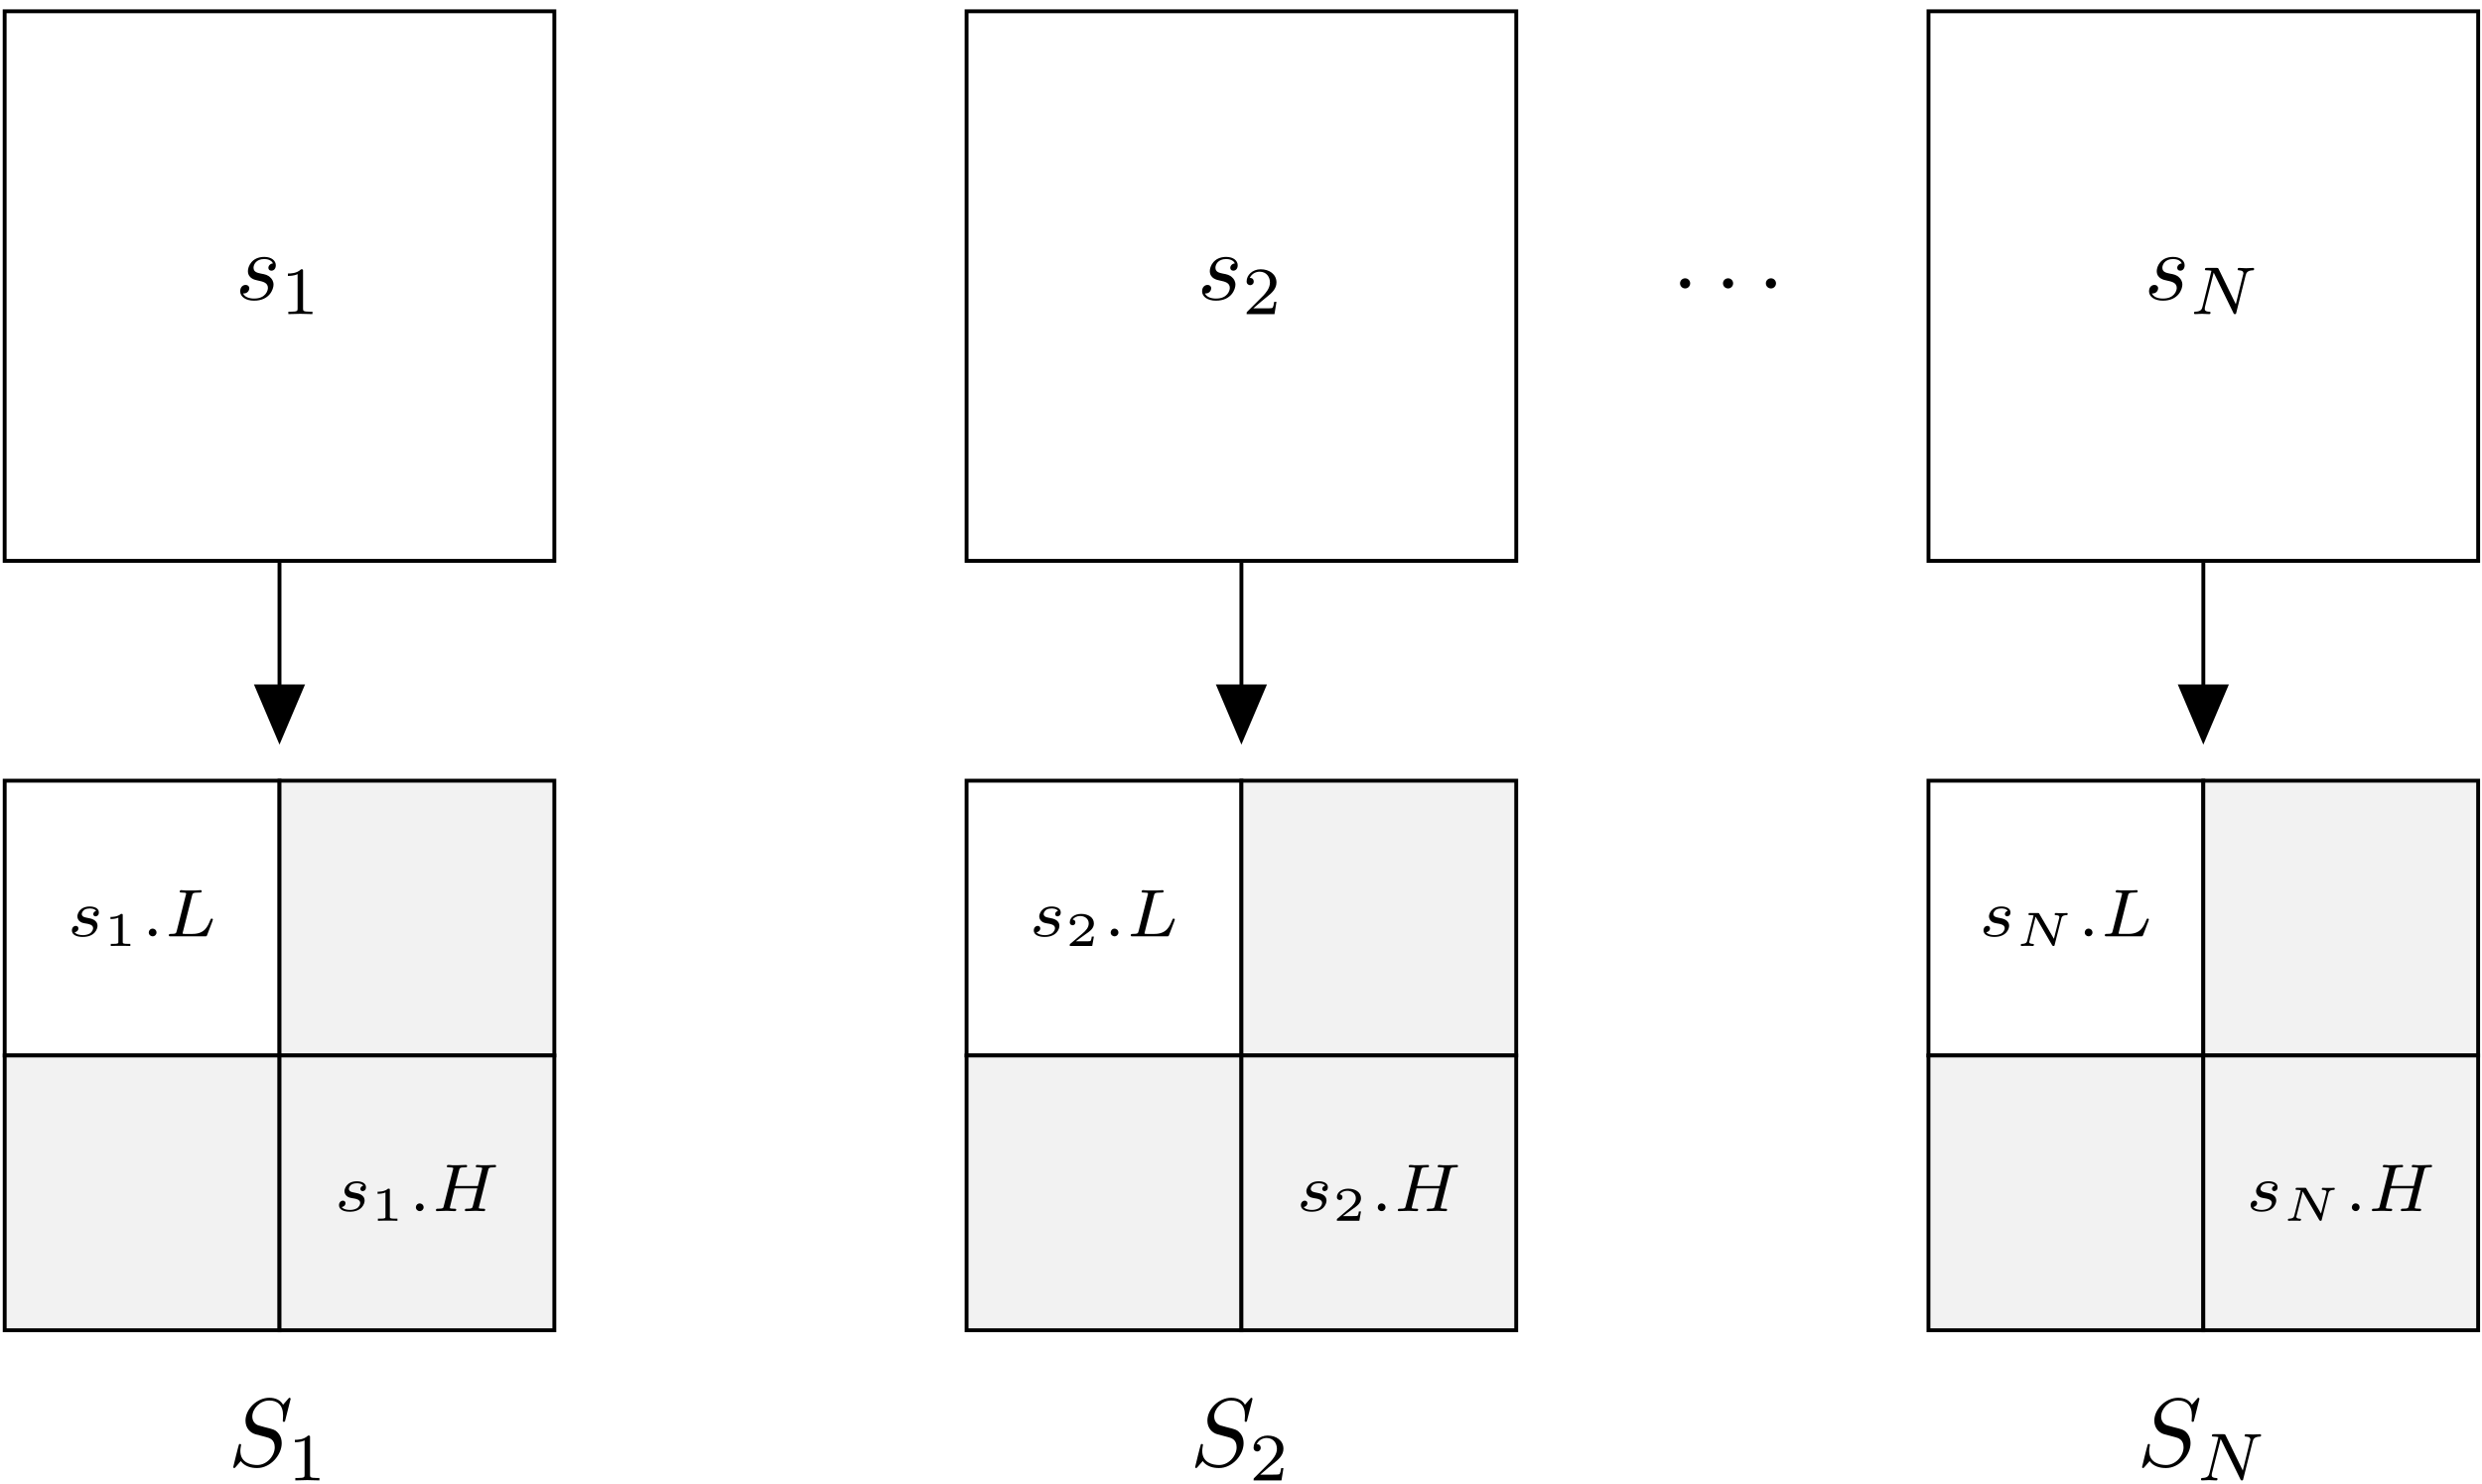
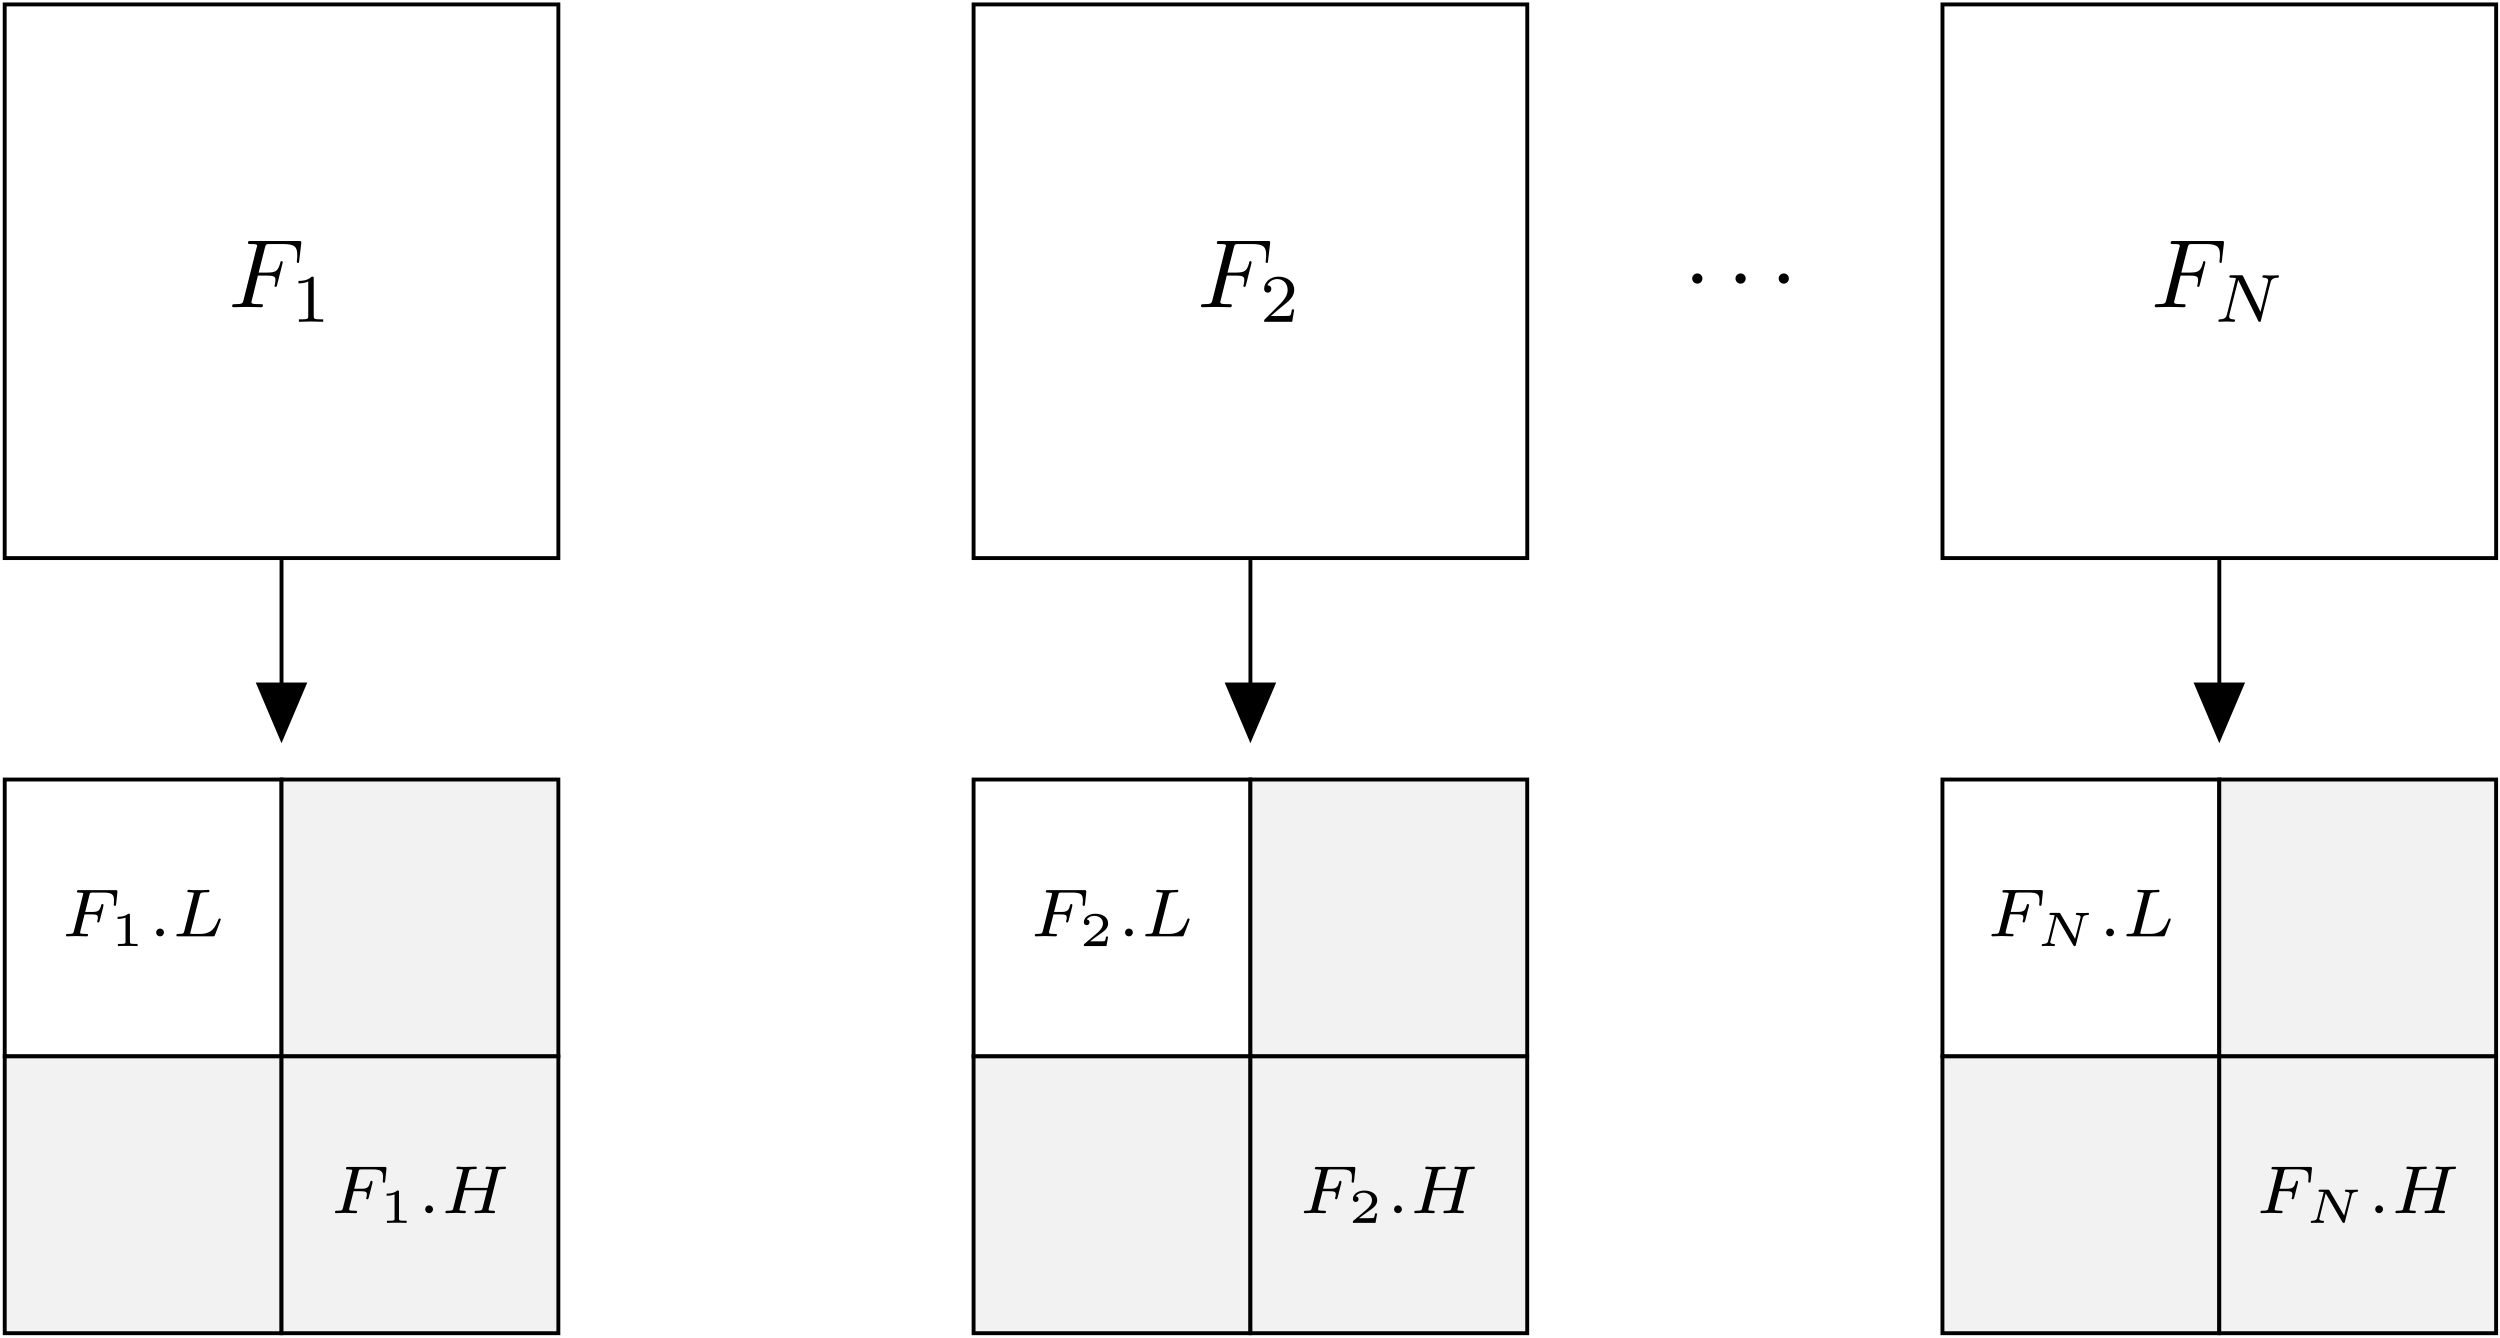
- <svg xmlns="http://www.w3.org/2000/svg" xmlns:xlink="http://www.w3.org/1999/xlink" width="256pt" height="153pt" viewBox="0 0 256 153" version="1.1">
+ <svg xmlns="http://www.w3.org/2000/svg" xmlns:xlink="http://www.w3.org/1999/xlink" width="256pt" height="137pt" viewBox="0 0 256 137" version="1.1">
  <defs>
    <g>
      <symbol overflow="visible" id="glyph0-0">
        <path style="stroke:none;" d="" />
      </symbol>
      <symbol overflow="visible" id="glyph0-1">
-         <path style="stroke:none;" d="M 3.891 -3.734 C 3.625 -3.719 3.422 -3.5 3.422 -3.281 C 3.422 -3.141 3.516 -2.984 3.734 -2.984 C 3.953 -2.984 4.188 -3.156 4.188 -3.547 C 4.188 -4 3.766 -4.406 3 -4.406 C 1.688 -4.406 1.312 -3.391 1.312 -2.953 C 1.312 -2.172 2.047 -2.031 2.344 -1.969 C 2.859 -1.859 3.375 -1.75 3.375 -1.203 C 3.375 -0.953 3.156 -0.109 1.953 -0.109 C 1.812 -0.109 1.047 -0.109 0.812 -0.641 C 1.203 -0.594 1.453 -0.891 1.453 -1.172 C 1.453 -1.391 1.281 -1.516 1.078 -1.516 C 0.812 -1.516 0.516 -1.312 0.516 -0.859 C 0.516 -0.297 1.094 0.109 1.938 0.109 C 3.562 0.109 3.953 -1.094 3.953 -1.547 C 3.953 -1.906 3.766 -2.156 3.641 -2.266 C 3.375 -2.547 3.078 -2.609 2.641 -2.688 C 2.281 -2.766 1.891 -2.844 1.891 -3.297 C 1.891 -3.578 2.125 -4.188 3 -4.188 C 3.25 -4.188 3.75 -4.109 3.891 -3.734 Z M 3.891 -3.734 " />
-       </symbol>
-       <symbol overflow="visible" id="glyph0-2">
-         <path style="stroke:none;" d="M 6.438 -6.922 C 6.438 -6.953 6.406 -7.031 6.312 -7.031 C 6.266 -7.031 6.266 -7.016 6.141 -6.875 L 5.656 -6.312 C 5.406 -6.781 4.891 -7.031 4.234 -7.031 C 2.969 -7.031 1.781 -5.875 1.781 -4.672 C 1.781 -3.875 2.297 -3.406 2.812 -3.266 L 3.875 -2.984 C 4.25 -2.891 4.797 -2.734 4.797 -1.922 C 4.797 -1.031 3.984 -0.094 3 -0.094 C 2.359 -0.094 1.25 -0.312 1.25 -1.547 C 1.25 -1.781 1.312 -2.031 1.312 -2.078 C 1.328 -2.125 1.328 -2.141 1.328 -2.156 C 1.328 -2.25 1.266 -2.266 1.219 -2.266 C 1.172 -2.266 1.141 -2.25 1.109 -2.219 C 1.078 -2.188 0.516 0.094 0.516 0.125 C 0.516 0.172 0.562 0.219 0.625 0.219 C 0.672 0.219 0.688 0.203 0.812 0.062 L 1.297 -0.5 C 1.719 0.078 2.406 0.219 2.984 0.219 C 4.344 0.219 5.516 -1.109 5.516 -2.344 C 5.516 -3.031 5.172 -3.375 5.031 -3.516 C 4.797 -3.734 4.641 -3.781 3.766 -4 C 3.531 -4.062 3.188 -4.172 3.094 -4.188 C 2.828 -4.281 2.484 -4.562 2.484 -5.094 C 2.484 -5.906 3.281 -6.75 4.234 -6.75 C 5.047 -6.75 5.656 -6.312 5.656 -5.203 C 5.656 -4.891 5.625 -4.703 5.625 -4.641 C 5.625 -4.641 5.625 -4.547 5.734 -4.547 C 5.844 -4.547 5.859 -4.578 5.891 -4.75 Z M 6.438 -6.922 " />
+         <path style="stroke:none;" d="M 3.016 -3.234 L 3.984 -3.234 C 4.734 -3.234 4.812 -3.078 4.812 -2.797 C 4.812 -2.719 4.812 -2.609 4.75 -2.297 C 4.719 -2.25 4.719 -2.219 4.719 -2.188 C 4.719 -2.109 4.781 -2.078 4.828 -2.078 C 4.938 -2.078 4.938 -2.109 4.984 -2.281 L 5.531 -4.453 C 5.562 -4.562 5.562 -4.578 5.562 -4.609 C 5.562 -4.625 5.547 -4.719 5.438 -4.719 C 5.344 -4.719 5.328 -4.672 5.297 -4.5 C 5.078 -3.734 4.859 -3.547 4 -3.547 L 3.094 -3.547 L 3.734 -6.078 C 3.828 -6.438 3.844 -6.469 4.281 -6.469 L 5.594 -6.469 C 6.812 -6.469 7.047 -6.141 7.047 -5.375 C 7.047 -5.141 7.047 -5.109 7.016 -4.828 C 7 -4.703 7 -4.688 7 -4.656 C 7 -4.609 7.031 -4.531 7.125 -4.531 C 7.234 -4.531 7.234 -4.594 7.25 -4.781 L 7.453 -6.516 C 7.484 -6.781 7.438 -6.781 7.188 -6.781 L 2.297 -6.781 C 2.109 -6.781 2 -6.781 2 -6.578 C 2 -6.469 2.094 -6.469 2.281 -6.469 C 2.656 -6.469 2.938 -6.469 2.938 -6.297 C 2.938 -6.25 2.938 -6.234 2.875 -6.047 L 1.562 -0.781 C 1.469 -0.391 1.453 -0.312 0.656 -0.312 C 0.484 -0.312 0.375 -0.312 0.375 -0.125 C 0.375 0 0.5 0 0.531 0 C 0.812 0 1.562 -0.031 1.844 -0.031 C 2.172 -0.031 3 0 3.328 0 C 3.422 0 3.531 0 3.531 -0.188 C 3.531 -0.266 3.484 -0.297 3.484 -0.297 C 3.453 -0.312 3.422 -0.312 3.203 -0.312 C 2.984 -0.312 2.938 -0.312 2.688 -0.328 C 2.391 -0.359 2.359 -0.406 2.359 -0.531 C 2.359 -0.547 2.359 -0.609 2.406 -0.75 Z M 3.016 -3.234 " />
      </symbol>
      <symbol overflow="visible" id="glyph1-0">
        <path style="stroke:none;" d="" />
      </symbol>
      <symbol overflow="visible" id="glyph1-1">
        <path style="stroke:none;" d="M 2.328 -4.438 C 2.328 -4.625 2.328 -4.625 2.125 -4.625 C 1.672 -4.188 1.047 -4.188 0.766 -4.188 L 0.766 -3.938 C 0.922 -3.938 1.391 -3.938 1.766 -4.125 L 1.766 -0.578 C 1.766 -0.344 1.766 -0.25 1.078 -0.25 L 0.812 -0.25 L 0.812 0 C 0.938 0 1.797 -0.031 2.047 -0.031 C 2.266 -0.031 3.141 0 3.297 0 L 3.297 -0.25 L 3.031 -0.25 C 2.328 -0.25 2.328 -0.344 2.328 -0.578 Z M 2.328 -4.438 " />
      </symbol>
      <symbol overflow="visible" id="glyph1-2">
        <path style="stroke:none;" d="M 3.516 -1.266 L 3.281 -1.266 C 3.266 -1.109 3.188 -0.703 3.094 -0.641 C 3.047 -0.594 2.516 -0.594 2.406 -0.594 L 1.125 -0.594 C 1.859 -1.234 2.109 -1.438 2.516 -1.766 C 3.031 -2.172 3.516 -2.609 3.516 -3.266 C 3.516 -4.109 2.781 -4.625 1.891 -4.625 C 1.031 -4.625 0.438 -4.016 0.438 -3.375 C 0.438 -3.031 0.734 -2.984 0.812 -2.984 C 0.969 -2.984 1.172 -3.109 1.172 -3.359 C 1.172 -3.484 1.125 -3.734 0.766 -3.734 C 0.984 -4.219 1.453 -4.375 1.781 -4.375 C 2.484 -4.375 2.844 -3.828 2.844 -3.266 C 2.844 -2.656 2.406 -2.188 2.188 -1.938 L 0.516 -0.266 C 0.438 -0.203 0.438 -0.188 0.438 0 L 3.312 0 Z M 3.516 -1.266 " />
      </symbol>
      <symbol overflow="visible" id="glyph2-0">
        <path style="stroke:none;" d="" />
      </symbol>
      <symbol overflow="visible" id="glyph2-1">
        <path style="stroke:none;" d="M 1.906 -2.5 C 1.906 -2.781 1.672 -3.016 1.391 -3.016 C 1.094 -3.016 0.859 -2.781 0.859 -2.5 C 0.859 -2.203 1.094 -1.969 1.391 -1.969 C 1.672 -1.969 1.906 -2.203 1.906 -2.5 Z M 1.906 -2.5 " />
      </symbol>
      <symbol overflow="visible" id="glyph3-0">
        <path style="stroke:none;" d="" />
      </symbol>
      <symbol overflow="visible" id="glyph3-1">
        <path style="stroke:none;" d="M 5.812 -4 C 5.875 -4.266 6 -4.5 6.547 -4.516 C 6.578 -4.516 6.688 -4.516 6.688 -4.656 C 6.688 -4.703 6.656 -4.766 6.578 -4.766 C 6.359 -4.766 6.094 -4.734 5.859 -4.734 C 5.688 -4.734 5.297 -4.766 5.125 -4.766 C 5.094 -4.766 4.984 -4.766 4.984 -4.609 C 4.984 -4.516 5.078 -4.516 5.141 -4.516 C 5.469 -4.5 5.578 -4.391 5.578 -4.219 C 5.578 -4.172 5.578 -4.125 5.547 -4.062 L 4.797 -1.016 L 3.031 -4.641 C 2.969 -4.766 2.953 -4.766 2.781 -4.766 L 1.828 -4.766 C 1.703 -4.766 1.609 -4.766 1.609 -4.609 C 1.609 -4.516 1.688 -4.516 1.844 -4.516 C 1.984 -4.516 2.141 -4.5 2.281 -4.469 L 1.359 -0.75 C 1.297 -0.484 1.172 -0.266 0.625 -0.25 C 0.578 -0.25 0.484 -0.25 0.484 -0.109 C 0.484 -0.031 0.531 0 0.578 0 C 0.812 0 1.078 -0.031 1.312 -0.031 C 1.484 -0.031 1.875 0 2.047 0 C 2.125 0 2.188 -0.031 2.188 -0.141 C 2.188 -0.25 2.109 -0.25 2.031 -0.25 C 1.594 -0.266 1.594 -0.453 1.594 -0.547 C 1.594 -0.578 1.594 -0.609 1.609 -0.719 L 2.516 -4.281 L 4.547 -0.125 C 4.594 0 4.625 0 4.703 0 C 4.812 0 4.812 -0.016 4.844 -0.141 Z M 5.812 -4 " />
      </symbol>
      <symbol overflow="visible" id="glyph3-2">
-         <path style="stroke:none;" d="M 3 -2.625 C 2.828 -2.578 2.703 -2.438 2.703 -2.297 C 2.703 -2.125 2.844 -2.062 2.938 -2.062 C 3.016 -2.062 3.281 -2.109 3.281 -2.469 C 3.281 -2.922 2.781 -3.078 2.344 -3.078 C 1.266 -3.078 1.062 -2.266 1.062 -2.062 C 1.062 -1.797 1.219 -1.625 1.312 -1.547 C 1.484 -1.406 1.609 -1.375 2.094 -1.297 C 2.25 -1.266 2.688 -1.188 2.688 -0.844 C 2.688 -0.719 2.609 -0.453 2.328 -0.281 C 2.047 -0.125 1.703 -0.125 1.625 -0.125 C 1.344 -0.125 0.953 -0.188 0.781 -0.422 C 1.016 -0.453 1.172 -0.625 1.172 -0.812 C 1.172 -0.984 1.047 -1.078 0.906 -1.078 C 0.703 -1.078 0.5 -0.906 0.5 -0.609 C 0.5 -0.188 0.938 0.062 1.609 0.062 C 2.906 0.062 3.141 -0.812 3.141 -1.078 C 3.141 -1.719 2.438 -1.844 2.172 -1.891 C 2.109 -1.906 1.938 -1.938 1.891 -1.953 C 1.641 -2 1.516 -2.141 1.516 -2.297 C 1.516 -2.453 1.641 -2.641 1.797 -2.75 C 1.984 -2.859 2.219 -2.875 2.344 -2.875 C 2.484 -2.875 2.844 -2.859 3 -2.625 Z M 3 -2.625 " />
+         <path style="stroke:none;" d="M 2.391 -2.25 L 3.125 -2.25 C 3.656 -2.25 3.75 -2.156 3.75 -1.938 C 3.75 -1.828 3.75 -1.812 3.703 -1.609 C 3.688 -1.578 3.672 -1.547 3.672 -1.531 C 3.672 -1.469 3.734 -1.422 3.797 -1.422 C 3.891 -1.422 3.891 -1.469 3.938 -1.594 L 4.312 -3.062 C 4.312 -3.094 4.328 -3.188 4.328 -3.203 C 4.328 -3.281 4.281 -3.312 4.219 -3.312 C 4.125 -3.312 4.109 -3.266 4.078 -3.141 C 3.938 -2.594 3.734 -2.5 3.141 -2.5 L 2.453 -2.5 L 2.891 -4.25 C 2.938 -4.453 2.953 -4.484 3.234 -4.484 L 4.312 -4.484 C 5.234 -4.484 5.406 -4.266 5.406 -3.672 C 5.406 -3.453 5.375 -3.297 5.375 -3.25 C 5.375 -3.188 5.406 -3.125 5.5 -3.125 C 5.609 -3.125 5.609 -3.188 5.625 -3.312 L 5.75 -4.516 C 5.766 -4.734 5.719 -4.734 5.547 -4.734 L 1.828 -4.734 C 1.688 -4.734 1.609 -4.734 1.609 -4.578 C 1.609 -4.484 1.688 -4.484 1.828 -4.484 C 1.828 -4.484 1.969 -4.484 2.094 -4.469 C 2.234 -4.453 2.25 -4.438 2.25 -4.375 C 2.25 -4.328 2.234 -4.25 2.219 -4.219 L 1.312 -0.578 C 1.234 -0.297 1.234 -0.25 0.688 -0.25 C 0.578 -0.25 0.484 -0.25 0.484 -0.109 C 0.484 -0.031 0.531 0 0.594 0 C 0.797 0 1.312 -0.031 1.516 -0.031 L 2.047 -0.016 C 2.234 -0.016 2.422 0 2.594 0 C 2.641 0 2.75 0 2.75 -0.156 C 2.75 -0.25 2.672 -0.25 2.516 -0.25 C 2.5 -0.25 2.328 -0.25 2.141 -0.266 C 2 -0.281 1.938 -0.281 1.938 -0.391 C 1.938 -0.406 1.938 -0.438 1.953 -0.516 Z M 2.391 -2.25 " />
      </symbol>
      <symbol overflow="visible" id="glyph3-3">
        <path style="stroke:none;" d="M 1.578 -0.391 C 1.578 -0.641 1.375 -0.797 1.188 -0.797 C 0.953 -0.797 0.781 -0.609 0.781 -0.406 C 0.781 -0.156 0.984 0 1.172 0 C 1.406 0 1.578 -0.188 1.578 -0.391 Z M 1.578 -0.391 " />
      </symbol>
      <symbol overflow="visible" id="glyph3-4">
        <path style="stroke:none;" d="M 2.875 -4.188 C 2.938 -4.438 2.953 -4.516 3.594 -4.516 C 3.812 -4.516 3.875 -4.516 3.875 -4.656 C 3.875 -4.672 3.875 -4.766 3.766 -4.766 C 3.609 -4.766 3.422 -4.75 3.25 -4.734 C 3.078 -4.734 2.859 -4.734 2.688 -4.734 C 2.547 -4.734 2.359 -4.734 2.203 -4.734 C 2.062 -4.734 1.891 -4.766 1.75 -4.766 C 1.719 -4.766 1.609 -4.766 1.609 -4.609 C 1.609 -4.516 1.688 -4.516 1.828 -4.516 C 1.844 -4.516 1.969 -4.516 2.094 -4.5 C 2.25 -4.484 2.266 -4.469 2.266 -4.391 C 2.266 -4.391 2.266 -4.344 2.234 -4.25 L 1.297 -0.547 C 1.234 -0.312 1.219 -0.25 0.688 -0.25 C 0.578 -0.25 0.484 -0.25 0.484 -0.109 C 0.484 0 0.562 0 0.688 0 L 4.188 0 C 4.375 0 4.375 0 4.438 -0.141 C 4.5 -0.328 5.031 -1.672 5.031 -1.734 C 5.031 -1.75 5.016 -1.828 4.906 -1.828 C 4.828 -1.828 4.812 -1.797 4.766 -1.688 C 4.5 -1.031 4.188 -0.25 2.922 -0.25 L 2.125 -0.25 C 1.922 -0.25 1.906 -0.266 1.906 -0.328 C 1.906 -0.328 1.906 -0.359 1.938 -0.469 Z M 2.875 -4.188 " />
      </symbol>
      <symbol overflow="visible" id="glyph3-5">
        <path style="stroke:none;" d="M 5.859 -4.188 C 5.922 -4.453 5.938 -4.516 6.453 -4.516 C 6.609 -4.516 6.688 -4.516 6.688 -4.656 C 6.688 -4.688 6.672 -4.766 6.578 -4.766 C 6.375 -4.766 5.875 -4.734 5.672 -4.734 C 5.547 -4.734 5.297 -4.734 5.188 -4.734 C 5.047 -4.75 4.875 -4.766 4.75 -4.766 C 4.703 -4.766 4.594 -4.766 4.594 -4.609 C 4.594 -4.516 4.688 -4.516 4.828 -4.516 C 4.828 -4.516 4.969 -4.516 5.094 -4.5 C 5.234 -4.484 5.25 -4.469 5.25 -4.391 C 5.25 -4.391 5.25 -4.344 5.219 -4.25 L 4.812 -2.594 L 2.469 -2.594 L 2.875 -4.219 C 2.938 -4.453 2.953 -4.516 3.484 -4.516 C 3.609 -4.516 3.703 -4.516 3.703 -4.656 C 3.703 -4.688 3.672 -4.766 3.594 -4.766 C 3.391 -4.766 2.875 -4.734 2.672 -4.734 C 2.562 -4.734 2.312 -4.734 2.188 -4.734 C 2.062 -4.75 1.891 -4.766 1.75 -4.766 C 1.719 -4.766 1.609 -4.766 1.609 -4.609 C 1.609 -4.516 1.688 -4.516 1.828 -4.516 C 1.844 -4.516 1.969 -4.516 2.094 -4.5 C 2.25 -4.484 2.266 -4.469 2.266 -4.391 C 2.266 -4.391 2.266 -4.344 2.234 -4.25 L 1.297 -0.547 C 1.25 -0.312 1.234 -0.25 0.688 -0.25 C 0.578 -0.25 0.484 -0.25 0.484 -0.109 C 0.484 -0.031 0.531 0 0.594 0 C 0.797 0 1.297 -0.031 1.5 -0.031 C 1.609 -0.031 1.859 -0.031 1.984 -0.016 C 2.125 -0.016 2.297 0 2.422 0 C 2.453 0 2.578 0 2.578 -0.141 C 2.578 -0.25 2.5 -0.25 2.344 -0.25 C 2.234 -0.25 2.203 -0.25 2.078 -0.266 C 1.922 -0.281 1.922 -0.297 1.922 -0.375 C 1.922 -0.375 1.922 -0.422 1.953 -0.516 L 2.406 -2.344 L 4.75 -2.344 L 4.297 -0.547 C 4.234 -0.312 4.219 -0.25 3.672 -0.25 C 3.562 -0.25 3.469 -0.25 3.469 -0.109 C 3.469 -0.031 3.516 0 3.578 0 C 3.781 0 4.281 -0.031 4.484 -0.031 C 4.609 -0.031 4.844 -0.031 4.969 -0.016 C 5.109 -0.016 5.281 0 5.422 0 C 5.453 0 5.562 0 5.562 -0.141 C 5.562 -0.25 5.484 -0.25 5.328 -0.25 C 5.219 -0.25 5.188 -0.25 5.062 -0.266 C 4.906 -0.281 4.906 -0.297 4.906 -0.375 C 4.906 -0.406 4.938 -0.484 4.938 -0.516 Z M 5.859 -4.188 " />
      </symbol>
      <symbol overflow="visible" id="glyph4-0">
        <path style="stroke:none;" d="" />
      </symbol>
      <symbol overflow="visible" id="glyph4-1">
        <path style="stroke:none;" d="M 1.984 -3.172 C 1.984 -3.312 1.969 -3.312 1.797 -3.312 C 1.453 -3 0.891 -3 0.797 -3 L 0.719 -3 L 0.719 -2.781 L 0.797 -2.781 C 0.906 -2.781 1.234 -2.797 1.531 -2.922 L 1.531 -0.422 C 1.531 -0.281 1.531 -0.219 1 -0.219 L 0.75 -0.219 L 0.75 0 C 1.016 -0.016 1.469 -0.016 1.75 -0.016 C 2.047 -0.016 2.484 -0.016 2.766 0 L 2.766 -0.219 L 2.516 -0.219 C 1.984 -0.219 1.984 -0.281 1.984 -0.422 Z M 1.984 -3.172 " />
      </symbol>
      <symbol overflow="visible" id="glyph4-2">
        <path style="stroke:none;" d="M 2.938 -0.969 L 2.719 -0.969 C 2.719 -0.875 2.656 -0.562 2.578 -0.516 C 2.547 -0.484 2.125 -0.484 2.047 -0.484 L 1.078 -0.484 C 1.406 -0.719 1.766 -1 2.062 -1.203 C 2.516 -1.516 2.938 -1.797 2.938 -2.328 C 2.938 -2.969 2.328 -3.312 1.625 -3.312 C 0.953 -3.312 0.453 -2.938 0.453 -2.438 C 0.453 -2.188 0.672 -2.141 0.75 -2.141 C 0.875 -2.141 1.031 -2.234 1.031 -2.438 C 1.031 -2.609 0.906 -2.719 0.75 -2.719 C 0.891 -2.953 1.188 -3.094 1.516 -3.094 C 2 -3.094 2.406 -2.812 2.406 -2.328 C 2.406 -1.906 2.109 -1.578 1.734 -1.266 L 0.516 -0.234 C 0.469 -0.188 0.453 -0.188 0.453 -0.156 L 0.453 0 L 2.766 0 Z M 2.938 -0.969 " />
      </symbol>
      <symbol overflow="visible" id="glyph5-0">
        <path style="stroke:none;" d="" />
      </symbol>
      <symbol overflow="visible" id="glyph5-1">
        <path style="stroke:none;" d="M 4.766 -2.844 C 4.797 -2.969 4.844 -3.172 5.297 -3.188 C 5.344 -3.188 5.422 -3.188 5.422 -3.312 C 5.422 -3.344 5.406 -3.406 5.344 -3.406 C 5.25 -3.406 5.156 -3.391 5.062 -3.391 C 4.969 -3.391 4.875 -3.391 4.781 -3.391 C 4.688 -3.391 4.578 -3.391 4.484 -3.391 C 4.391 -3.391 4.297 -3.406 4.203 -3.406 C 4.172 -3.406 4.078 -3.406 4.078 -3.266 C 4.078 -3.188 4.156 -3.188 4.203 -3.188 C 4.531 -3.172 4.562 -3.078 4.562 -2.984 C 4.562 -2.953 4.547 -2.922 4.547 -2.891 L 4 -0.75 L 2.5 -3.312 C 2.453 -3.406 2.453 -3.406 2.328 -3.406 L 1.562 -3.406 C 1.453 -3.406 1.375 -3.406 1.375 -3.266 C 1.375 -3.188 1.453 -3.188 1.562 -3.188 C 1.578 -3.188 1.781 -3.188 1.906 -3.156 L 1.25 -0.562 C 1.219 -0.422 1.172 -0.234 0.703 -0.219 C 0.672 -0.219 0.578 -0.219 0.578 -0.078 C 0.578 -0.047 0.625 0 0.672 0 C 0.75 0 0.859 -0.016 0.953 -0.016 C 1.047 -0.016 1.141 -0.016 1.234 -0.016 C 1.328 -0.016 1.438 -0.016 1.531 -0.016 C 1.625 -0.016 1.719 0 1.812 0 C 1.875 0 1.938 -0.031 1.938 -0.141 C 1.938 -0.219 1.859 -0.219 1.797 -0.219 C 1.562 -0.234 1.453 -0.297 1.453 -0.406 C 1.453 -0.453 1.469 -0.484 1.484 -0.531 L 2.109 -3.031 L 3.812 -0.094 C 3.875 0 3.891 0 3.953 0 C 4.047 0 4.062 -0.031 4.078 -0.125 Z M 4.766 -2.844 " />
      </symbol>
    </g>
  </defs>
  <g id="surface1">
-     <path style="fill:none;stroke-width:0.399;stroke-linecap:butt;stroke-linejoin:miter;stroke:rgb(0%,0%,0%);stroke-opacity:1;stroke-miterlimit:10;" d="M -28.349 -28.348 L 28.347 -28.348 L 28.347 28.347 L -28.349 28.347 Z M -28.349 -28.348 " transform="matrix(1,0,0,-1,28.829,29.511)" />
+     <path style="fill:none;stroke-width:0.399;stroke-linecap:butt;stroke-linejoin:miter;stroke:rgb(0%,0%,0%);stroke-opacity:1;stroke-miterlimit:10;" d="M -28.349 -28.347 L 28.347 -28.347 L 28.347 28.348 L -28.349 28.348 Z M -28.349 -28.347 " transform="matrix(1,0,0,-1,28.829,28.801)" />
    <g style="fill:rgb(0%,0%,0%);fill-opacity:1;">
-       <use xlink:href="#glyph0-1" x="24.259" y="30.908" />
+       <use xlink:href="#glyph0-1" x="23.391" y="31.458" />
    </g>
    <g style="fill:rgb(0%,0%,0%);fill-opacity:1;">
-       <use xlink:href="#glyph1-1" x="28.929" y="32.403" />
+       <use xlink:href="#glyph1-1" x="29.797" y="32.952" />
    </g>
-     <path style="fill:none;stroke-width:0.399;stroke-linecap:butt;stroke-linejoin:miter;stroke:rgb(0%,0%,0%);stroke-opacity:1;stroke-miterlimit:10;" d="M 70.866 -28.348 L 127.562 -28.348 L 127.562 28.347 L 70.866 28.347 Z M 70.866 -28.348 " transform="matrix(1,0,0,-1,28.829,29.511)" />
+     <path style="fill:none;stroke-width:0.399;stroke-linecap:butt;stroke-linejoin:miter;stroke:rgb(0%,0%,0%);stroke-opacity:1;stroke-miterlimit:10;" d="M 70.866 -28.347 L 127.562 -28.347 L 127.562 28.348 L 70.866 28.348 Z M 70.866 -28.347 " transform="matrix(1,0,0,-1,28.829,28.801)" />
    <g style="fill:rgb(0%,0%,0%);fill-opacity:1;">
-       <use xlink:href="#glyph0-1" x="123.472" y="30.908" />
+       <use xlink:href="#glyph0-1" x="122.603" y="31.458" />
    </g>
    <g style="fill:rgb(0%,0%,0%);fill-opacity:1;">
-       <use xlink:href="#glyph1-2" x="128.142" y="32.403" />
+       <use xlink:href="#glyph1-2" x="129.01" y="32.952" />
    </g>
    <g style="fill:rgb(0%,0%,0%);fill-opacity:1;">
-       <use xlink:href="#glyph2-1" x="172.423" y="31.725" />
+       <use xlink:href="#glyph2-1" x="172.423" y="31.015" />
    </g>
    <g style="fill:rgb(0%,0%,0%);fill-opacity:1;">
-       <use xlink:href="#glyph2-1" x="176.854" y="31.725" />
+       <use xlink:href="#glyph2-1" x="176.854" y="31.015" />
    </g>
    <g style="fill:rgb(0%,0%,0%);fill-opacity:1;">
-       <use xlink:href="#glyph2-1" x="181.276" y="31.725" />
+       <use xlink:href="#glyph2-1" x="181.276" y="31.015" />
    </g>
-     <path style="fill:none;stroke-width:0.399;stroke-linecap:butt;stroke-linejoin:miter;stroke:rgb(0%,0%,0%);stroke-opacity:1;stroke-miterlimit:10;" d="M 170.081 -28.348 L 226.776 -28.348 L 226.776 28.347 L 170.081 28.347 Z M 170.081 -28.348 " transform="matrix(1,0,0,-1,28.829,29.511)" />
+     <path style="fill:none;stroke-width:0.399;stroke-linecap:butt;stroke-linejoin:miter;stroke:rgb(0%,0%,0%);stroke-opacity:1;stroke-miterlimit:10;" d="M 170.081 -28.347 L 226.776 -28.347 L 226.776 28.348 L 170.081 28.348 Z M 170.081 -28.347 " transform="matrix(1,0,0,-1,28.829,28.801)" />
    <g style="fill:rgb(0%,0%,0%);fill-opacity:1;">
-       <use xlink:href="#glyph0-1" x="221.141" y="30.908" />
+       <use xlink:href="#glyph0-1" x="220.273" y="31.458" />
    </g>
    <g style="fill:rgb(0%,0%,0%);fill-opacity:1;">
-       <use xlink:href="#glyph3-1" x="225.811" y="32.403" />
+       <use xlink:href="#glyph3-1" x="226.679" y="32.952" />
    </g>
-     <path style="fill:none;stroke-width:0.399;stroke-linecap:butt;stroke-linejoin:miter;stroke:rgb(0%,0%,0%);stroke-opacity:1;stroke-miterlimit:10;" d="M -14.172 -14.175 L 14.172 -14.175 L 14.172 14.173 L -14.172 14.173 Z M -14.172 -14.175 " transform="matrix(1,0,0,-1,14.656,94.708)" />
+     <path style="fill:none;stroke-width:0.399;stroke-linecap:butt;stroke-linejoin:miter;stroke:rgb(0%,0%,0%);stroke-opacity:1;stroke-miterlimit:10;" d="M -14.172 -14.174 L 14.172 -14.174 L 14.172 14.174 L -14.172 14.174 Z M -14.172 -14.174 " transform="matrix(1,0,0,-1,14.656,93.998)" />
    <g style="fill:rgb(0%,0%,0%);fill-opacity:1;">
-       <use xlink:href="#glyph3-2" x="6.916" y="96.592" />
+       <use xlink:href="#glyph3-2" x="6.269" y="95.883" />
    </g>
    <g style="fill:rgb(0%,0%,0%);fill-opacity:1;">
-       <use xlink:href="#glyph4-1" x="10.676" y="97.589" />
+       <use xlink:href="#glyph4-1" x="11.322" y="96.879" />
    </g>
    <g style="fill:rgb(0%,0%,0%);fill-opacity:1;">
-       <use xlink:href="#glyph3-3" x="14.564" y="96.592" />
-       <use xlink:href="#glyph3-4" x="16.93" y="96.592" />
+       <use xlink:href="#glyph3-3" x="15.21" y="95.883" />
+       <use xlink:href="#glyph3-4" x="17.576" y="95.883" />
    </g>
-     <path style="fill-rule:nonzero;fill:rgb(95%,95%,95%);fill-opacity:1;stroke-width:0.399;stroke-linecap:butt;stroke-linejoin:miter;stroke:rgb(0%,0%,0%);stroke-opacity:1;stroke-miterlimit:10;" d="M 14.172 -14.175 L 42.52 -14.175 L 42.52 14.173 L 14.172 14.173 Z M 14.172 -14.175 " transform="matrix(1,0,0,-1,14.656,94.708)" />
-     <path style="fill-rule:nonzero;fill:rgb(95%,95%,95%);fill-opacity:1;stroke-width:0.399;stroke-linecap:butt;stroke-linejoin:miter;stroke:rgb(0%,0%,0%);stroke-opacity:1;stroke-miterlimit:10;" d="M -14.172 -42.519 L 14.172 -42.519 L 14.172 -14.175 L -14.172 -14.175 Z M -14.172 -42.519 " transform="matrix(1,0,0,-1,14.656,94.708)" />
-     <path style="fill-rule:nonzero;fill:rgb(95%,95%,95%);fill-opacity:1;stroke-width:0.399;stroke-linecap:butt;stroke-linejoin:miter;stroke:rgb(0%,0%,0%);stroke-opacity:1;stroke-miterlimit:10;" d="M 14.172 -42.519 L 42.52 -42.519 L 42.52 -14.175 L 14.172 -14.175 Z M 14.172 -42.519 " transform="matrix(1,0,0,-1,14.656,94.708)" />
+     <path style="fill-rule:nonzero;fill:rgb(95%,95%,95%);fill-opacity:1;stroke-width:0.399;stroke-linecap:butt;stroke-linejoin:miter;stroke:rgb(0%,0%,0%);stroke-opacity:1;stroke-miterlimit:10;" d="M 14.172 -14.174 L 42.52 -14.174 L 42.52 14.174 L 14.172 14.174 Z M 14.172 -14.174 " transform="matrix(1,0,0,-1,14.656,93.998)" />
+     <path style="fill-rule:nonzero;fill:rgb(95%,95%,95%);fill-opacity:1;stroke-width:0.399;stroke-linecap:butt;stroke-linejoin:miter;stroke:rgb(0%,0%,0%);stroke-opacity:1;stroke-miterlimit:10;" d="M -14.172 -42.522 L 14.172 -42.522 L 14.172 -14.174 L -14.172 -14.174 Z M -14.172 -42.522 " transform="matrix(1,0,0,-1,14.656,93.998)" />
+     <path style="fill-rule:nonzero;fill:rgb(95%,95%,95%);fill-opacity:1;stroke-width:0.399;stroke-linecap:butt;stroke-linejoin:miter;stroke:rgb(0%,0%,0%);stroke-opacity:1;stroke-miterlimit:10;" d="M 14.172 -42.522 L 42.52 -42.522 L 42.52 -14.174 L 14.172 -14.174 Z M 14.172 -42.522 " transform="matrix(1,0,0,-1,14.656,93.998)" />
    <g style="fill:rgb(0%,0%,0%);fill-opacity:1;">
-       <use xlink:href="#glyph3-2" x="34.466" y="124.939" />
+       <use xlink:href="#glyph3-2" x="33.819" y="124.229" />
    </g>
    <g style="fill:rgb(0%,0%,0%);fill-opacity:1;">
-       <use xlink:href="#glyph4-1" x="38.226" y="125.935" />
+       <use xlink:href="#glyph4-1" x="38.872" y="125.225" />
    </g>
    <g style="fill:rgb(0%,0%,0%);fill-opacity:1;">
-       <use xlink:href="#glyph3-3" x="42.114" y="124.939" />
-       <use xlink:href="#glyph3-5" x="44.48" y="124.939" />
+       <use xlink:href="#glyph3-3" x="42.76" y="124.229" />
+       <use xlink:href="#glyph3-5" x="45.126" y="124.229" />
    </g>
-     <path style="fill:none;stroke-width:0.399;stroke-linecap:butt;stroke-linejoin:miter;stroke:rgb(0%,0%,0%);stroke-opacity:1;stroke-miterlimit:10;" d="M -14.173 -14.175 L 14.175 -14.175 L 14.175 14.173 L -14.173 14.173 Z M -14.173 -14.175 " transform="matrix(1,0,0,-1,113.868,94.708)" />
+     <path style="fill:none;stroke-width:0.399;stroke-linecap:butt;stroke-linejoin:miter;stroke:rgb(0%,0%,0%);stroke-opacity:1;stroke-miterlimit:10;" d="M -14.173 -14.174 L 14.175 -14.174 L 14.175 14.174 L -14.173 14.174 Z M -14.173 -14.174 " transform="matrix(1,0,0,-1,113.868,93.998)" />
    <g style="fill:rgb(0%,0%,0%);fill-opacity:1;">
-       <use xlink:href="#glyph3-2" x="106.128" y="96.592" />
+       <use xlink:href="#glyph3-2" x="105.482" y="95.883" />
    </g>
    <g style="fill:rgb(0%,0%,0%);fill-opacity:1;">
-       <use xlink:href="#glyph4-2" x="109.888" y="97.589" />
+       <use xlink:href="#glyph4-2" x="110.535" y="96.879" />
    </g>
    <g style="fill:rgb(0%,0%,0%);fill-opacity:1;">
-       <use xlink:href="#glyph3-3" x="113.777" y="96.592" />
-       <use xlink:href="#glyph3-4" x="116.143" y="96.592" />
+       <use xlink:href="#glyph3-3" x="114.423" y="95.883" />
+       <use xlink:href="#glyph3-4" x="116.789" y="95.883" />
    </g>
-     <path style="fill-rule:nonzero;fill:rgb(95%,95%,95%);fill-opacity:1;stroke-width:0.399;stroke-linecap:butt;stroke-linejoin:miter;stroke:rgb(0%,0%,0%);stroke-opacity:1;stroke-miterlimit:10;" d="M 14.175 -14.175 L 42.519 -14.175 L 42.519 14.173 L 14.175 14.173 Z M 14.175 -14.175 " transform="matrix(1,0,0,-1,113.868,94.708)" />
-     <path style="fill-rule:nonzero;fill:rgb(95%,95%,95%);fill-opacity:1;stroke-width:0.399;stroke-linecap:butt;stroke-linejoin:miter;stroke:rgb(0%,0%,0%);stroke-opacity:1;stroke-miterlimit:10;" d="M -14.173 -42.519 L 14.175 -42.519 L 14.175 -14.175 L -14.173 -14.175 Z M -14.173 -42.519 " transform="matrix(1,0,0,-1,113.868,94.708)" />
-     <path style="fill-rule:nonzero;fill:rgb(95%,95%,95%);fill-opacity:1;stroke-width:0.399;stroke-linecap:butt;stroke-linejoin:miter;stroke:rgb(0%,0%,0%);stroke-opacity:1;stroke-miterlimit:10;" d="M 14.175 -42.519 L 42.519 -42.519 L 42.519 -14.175 L 14.175 -14.175 Z M 14.175 -42.519 " transform="matrix(1,0,0,-1,113.868,94.708)" />
+     <path style="fill-rule:nonzero;fill:rgb(95%,95%,95%);fill-opacity:1;stroke-width:0.399;stroke-linecap:butt;stroke-linejoin:miter;stroke:rgb(0%,0%,0%);stroke-opacity:1;stroke-miterlimit:10;" d="M 14.175 -14.174 L 42.519 -14.174 L 42.519 14.174 L 14.175 14.174 Z M 14.175 -14.174 " transform="matrix(1,0,0,-1,113.868,93.998)" />
+     <path style="fill-rule:nonzero;fill:rgb(95%,95%,95%);fill-opacity:1;stroke-width:0.399;stroke-linecap:butt;stroke-linejoin:miter;stroke:rgb(0%,0%,0%);stroke-opacity:1;stroke-miterlimit:10;" d="M -14.173 -42.522 L 14.175 -42.522 L 14.175 -14.174 L -14.173 -14.174 Z M -14.173 -42.522 " transform="matrix(1,0,0,-1,113.868,93.998)" />
+     <path style="fill-rule:nonzero;fill:rgb(95%,95%,95%);fill-opacity:1;stroke-width:0.399;stroke-linecap:butt;stroke-linejoin:miter;stroke:rgb(0%,0%,0%);stroke-opacity:1;stroke-miterlimit:10;" d="M 14.175 -42.522 L 42.519 -42.522 L 42.519 -14.174 L 14.175 -14.174 Z M 14.175 -42.522 " transform="matrix(1,0,0,-1,113.868,93.998)" />
    <g style="fill:rgb(0%,0%,0%);fill-opacity:1;">
-       <use xlink:href="#glyph3-2" x="133.678" y="124.939" />
+       <use xlink:href="#glyph3-2" x="133.032" y="124.229" />
    </g>
    <g style="fill:rgb(0%,0%,0%);fill-opacity:1;">
-       <use xlink:href="#glyph4-2" x="137.438" y="125.935" />
+       <use xlink:href="#glyph4-2" x="138.085" y="125.225" />
    </g>
    <g style="fill:rgb(0%,0%,0%);fill-opacity:1;">
-       <use xlink:href="#glyph3-3" x="141.327" y="124.939" />
-       <use xlink:href="#glyph3-5" x="143.693" y="124.939" />
+       <use xlink:href="#glyph3-3" x="141.973" y="124.229" />
+       <use xlink:href="#glyph3-5" x="144.339" y="124.229" />
    </g>
-     <path style="fill:none;stroke-width:0.399;stroke-linecap:butt;stroke-linejoin:miter;stroke:rgb(0%,0%,0%);stroke-opacity:1;stroke-miterlimit:10;" d="M -14.175 -14.175 L 14.173 -14.175 L 14.173 14.173 L -14.175 14.173 Z M -14.175 -14.175 " transform="matrix(1,0,0,-1,213.081,94.708)" />
+     <path style="fill:none;stroke-width:0.399;stroke-linecap:butt;stroke-linejoin:miter;stroke:rgb(0%,0%,0%);stroke-opacity:1;stroke-miterlimit:10;" d="M -14.175 -14.174 L 14.173 -14.174 L 14.173 14.174 L -14.175 14.174 Z M -14.175 -14.174 " transform="matrix(1,0,0,-1,213.081,93.998)" />
    <g style="fill:rgb(0%,0%,0%);fill-opacity:1;">
-       <use xlink:href="#glyph3-2" x="204.085" y="96.59" />
+       <use xlink:href="#glyph3-2" x="203.439" y="95.88" />
    </g>
    <g style="fill:rgb(0%,0%,0%);fill-opacity:1;">
-       <use xlink:href="#glyph5-1" x="207.845" y="97.591" />
+       <use xlink:href="#glyph5-1" x="208.491" y="96.882" />
    </g>
    <g style="fill:rgb(0%,0%,0%);fill-opacity:1;">
-       <use xlink:href="#glyph3-3" x="214.245" y="96.59" />
-       <use xlink:href="#glyph3-4" x="216.611" y="96.59" />
+       <use xlink:href="#glyph3-3" x="214.891" y="95.88" />
+       <use xlink:href="#glyph3-4" x="217.257" y="95.88" />
    </g>
-     <path style="fill-rule:nonzero;fill:rgb(95%,95%,95%);fill-opacity:1;stroke-width:0.399;stroke-linecap:butt;stroke-linejoin:miter;stroke:rgb(0%,0%,0%);stroke-opacity:1;stroke-miterlimit:10;" d="M 14.173 -14.175 L 42.521 -14.175 L 42.521 14.173 L 14.173 14.173 Z M 14.173 -14.175 " transform="matrix(1,0,0,-1,213.081,94.708)" />
-     <path style="fill-rule:nonzero;fill:rgb(95%,95%,95%);fill-opacity:1;stroke-width:0.399;stroke-linecap:butt;stroke-linejoin:miter;stroke:rgb(0%,0%,0%);stroke-opacity:1;stroke-miterlimit:10;" d="M -14.175 -42.519 L 14.173 -42.519 L 14.173 -14.175 L -14.175 -14.175 Z M -14.175 -42.519 " transform="matrix(1,0,0,-1,213.081,94.708)" />
-     <path style="fill-rule:nonzero;fill:rgb(95%,95%,95%);fill-opacity:1;stroke-width:0.399;stroke-linecap:butt;stroke-linejoin:miter;stroke:rgb(0%,0%,0%);stroke-opacity:1;stroke-miterlimit:10;" d="M 14.173 -42.519 L 42.521 -42.519 L 42.521 -14.175 L 14.173 -14.175 Z M 14.173 -42.519 " transform="matrix(1,0,0,-1,213.081,94.708)" />
+     <path style="fill-rule:nonzero;fill:rgb(95%,95%,95%);fill-opacity:1;stroke-width:0.399;stroke-linecap:butt;stroke-linejoin:miter;stroke:rgb(0%,0%,0%);stroke-opacity:1;stroke-miterlimit:10;" d="M 14.173 -14.174 L 42.521 -14.174 L 42.521 14.174 L 14.173 14.174 Z M 14.173 -14.174 " transform="matrix(1,0,0,-1,213.081,93.998)" />
+     <path style="fill-rule:nonzero;fill:rgb(95%,95%,95%);fill-opacity:1;stroke-width:0.399;stroke-linecap:butt;stroke-linejoin:miter;stroke:rgb(0%,0%,0%);stroke-opacity:1;stroke-miterlimit:10;" d="M -14.175 -42.522 L 14.173 -42.522 L 14.173 -14.174 L -14.175 -14.174 Z M -14.175 -42.522 " transform="matrix(1,0,0,-1,213.081,93.998)" />
+     <path style="fill-rule:nonzero;fill:rgb(95%,95%,95%);fill-opacity:1;stroke-width:0.399;stroke-linecap:butt;stroke-linejoin:miter;stroke:rgb(0%,0%,0%);stroke-opacity:1;stroke-miterlimit:10;" d="M 14.173 -42.522 L 42.521 -42.522 L 42.521 -14.174 L 14.173 -14.174 Z M 14.173 -42.522 " transform="matrix(1,0,0,-1,213.081,93.998)" />
    <g style="fill:rgb(0%,0%,0%);fill-opacity:1;">
-       <use xlink:href="#glyph3-2" x="231.635" y="124.936" />
+       <use xlink:href="#glyph3-2" x="230.989" y="124.226" />
    </g>
    <g style="fill:rgb(0%,0%,0%);fill-opacity:1;">
-       <use xlink:href="#glyph5-1" x="235.395" y="125.938" />
+       <use xlink:href="#glyph5-1" x="236.042" y="125.228" />
    </g>
    <g style="fill:rgb(0%,0%,0%);fill-opacity:1;">
-       <use xlink:href="#glyph3-3" x="241.795" y="124.936" />
-       <use xlink:href="#glyph3-5" x="244.161" y="124.936" />
+       <use xlink:href="#glyph3-3" x="242.441" y="124.226" />
+       <use xlink:href="#glyph3-5" x="244.807" y="124.226" />
    </g>
-     <g style="fill:rgb(0%,0%,0%);fill-opacity:1;">
-       <use xlink:href="#glyph0-2" x="23.54" y="151.223" />
-     </g>
-     <g style="fill:rgb(0%,0%,0%);fill-opacity:1;">
-       <use xlink:href="#glyph1-1" x="29.649" y="152.717" />
-     </g>
-     <g style="fill:rgb(0%,0%,0%);fill-opacity:1;">
-       <use xlink:href="#glyph0-2" x="122.752" y="151.223" />
-     </g>
-     <g style="fill:rgb(0%,0%,0%);fill-opacity:1;">
-       <use xlink:href="#glyph1-2" x="128.861" y="152.717" />
-     </g>
-     <g style="fill:rgb(0%,0%,0%);fill-opacity:1;">
-       <use xlink:href="#glyph0-2" x="220.421" y="151.223" />
-     </g>
-     <g style="fill:rgb(0%,0%,0%);fill-opacity:1;">
-       <use xlink:href="#glyph3-1" x="226.53" y="152.717" />
-     </g>
-     <path style="fill:none;stroke-width:0.399;stroke-linecap:butt;stroke-linejoin:miter;stroke:rgb(0%,0%,0%);stroke-opacity:1;stroke-miterlimit:10;" d="M -0.001 -28.548 L -0.001 -46.497 " transform="matrix(1,0,0,-1,28.829,29.511)" />
-     <path style="fill-rule:nonzero;fill:rgb(0%,0%,0%);fill-opacity:1;stroke-width:0.399;stroke-linecap:butt;stroke-linejoin:miter;stroke:rgb(0%,0%,0%);stroke-opacity:1;stroke-miterlimit:10;" d="M -5.203 2.335 L 0.297 -0.001 L -5.203 -2.337 Z M -5.203 2.335 " transform="matrix(0,1,1,0,28.829,76.00737)" />
-     <path style="fill:none;stroke-width:0.399;stroke-linecap:butt;stroke-linejoin:miter;stroke:rgb(0%,0%,0%);stroke-opacity:1;stroke-miterlimit:10;" d="M 99.214 -28.548 L 99.214 -46.497 " transform="matrix(1,0,0,-1,28.829,29.511)" />
-     <path style="fill-rule:nonzero;fill:rgb(0%,0%,0%);fill-opacity:1;stroke-width:0.399;stroke-linecap:butt;stroke-linejoin:miter;stroke:rgb(0%,0%,0%);stroke-opacity:1;stroke-miterlimit:10;" d="M -5.203 2.336 L 0.297 0 L -5.203 -2.336 Z M -5.203 2.336 " transform="matrix(0,1,1,0,128.0429,76.00737)" />
-     <path style="fill:none;stroke-width:0.399;stroke-linecap:butt;stroke-linejoin:miter;stroke:rgb(0%,0%,0%);stroke-opacity:1;stroke-miterlimit:10;" d="M 198.429 -28.548 L 198.429 -46.497 " transform="matrix(1,0,0,-1,28.829,29.511)" />
-     <path style="fill-rule:nonzero;fill:rgb(0%,0%,0%);fill-opacity:1;stroke-width:0.399;stroke-linecap:butt;stroke-linejoin:miter;stroke:rgb(0%,0%,0%);stroke-opacity:1;stroke-miterlimit:10;" d="M -5.203 2.337 L 0.297 0.001 L -5.203 -2.335 Z M -5.203 2.337 " transform="matrix(0,1,1,0,227.2567,76.00737)" />
+     <path style="fill:none;stroke-width:0.399;stroke-linecap:butt;stroke-linejoin:miter;stroke:rgb(0%,0%,0%);stroke-opacity:1;stroke-miterlimit:10;" d="M -0.001 -28.547 L -0.001 -46.496 " transform="matrix(1,0,0,-1,28.829,28.801)" />
+     <path style="fill-rule:nonzero;fill:rgb(0%,0%,0%);fill-opacity:1;stroke-width:0.399;stroke-linecap:butt;stroke-linejoin:miter;stroke:rgb(0%,0%,0%);stroke-opacity:1;stroke-miterlimit:10;" d="M -5.204 2.335 L 0.3 -0.001 L -5.204 -2.337 Z M -5.204 2.335 " transform="matrix(0,1,1,0,28.829,75.29737)" />
+     <path style="fill:none;stroke-width:0.399;stroke-linecap:butt;stroke-linejoin:miter;stroke:rgb(0%,0%,0%);stroke-opacity:1;stroke-miterlimit:10;" d="M 99.214 -28.547 L 99.214 -46.496 " transform="matrix(1,0,0,-1,28.829,28.801)" />
+     <path style="fill-rule:nonzero;fill:rgb(0%,0%,0%);fill-opacity:1;stroke-width:0.399;stroke-linecap:butt;stroke-linejoin:miter;stroke:rgb(0%,0%,0%);stroke-opacity:1;stroke-miterlimit:10;" d="M -5.204 2.336 L 0.3 0 L -5.204 -2.336 Z M -5.204 2.336 " transform="matrix(0,1,1,0,128.0429,75.29737)" />
+     <path style="fill:none;stroke-width:0.399;stroke-linecap:butt;stroke-linejoin:miter;stroke:rgb(0%,0%,0%);stroke-opacity:1;stroke-miterlimit:10;" d="M 198.429 -28.547 L 198.429 -46.496 " transform="matrix(1,0,0,-1,28.829,28.801)" />
+     <path style="fill-rule:nonzero;fill:rgb(0%,0%,0%);fill-opacity:1;stroke-width:0.399;stroke-linecap:butt;stroke-linejoin:miter;stroke:rgb(0%,0%,0%);stroke-opacity:1;stroke-miterlimit:10;" d="M -5.204 2.337 L 0.3 0.001 L -5.204 -2.335 Z M -5.204 2.337 " transform="matrix(0,1,1,0,227.2567,75.29737)" />
  </g>
</svg>
